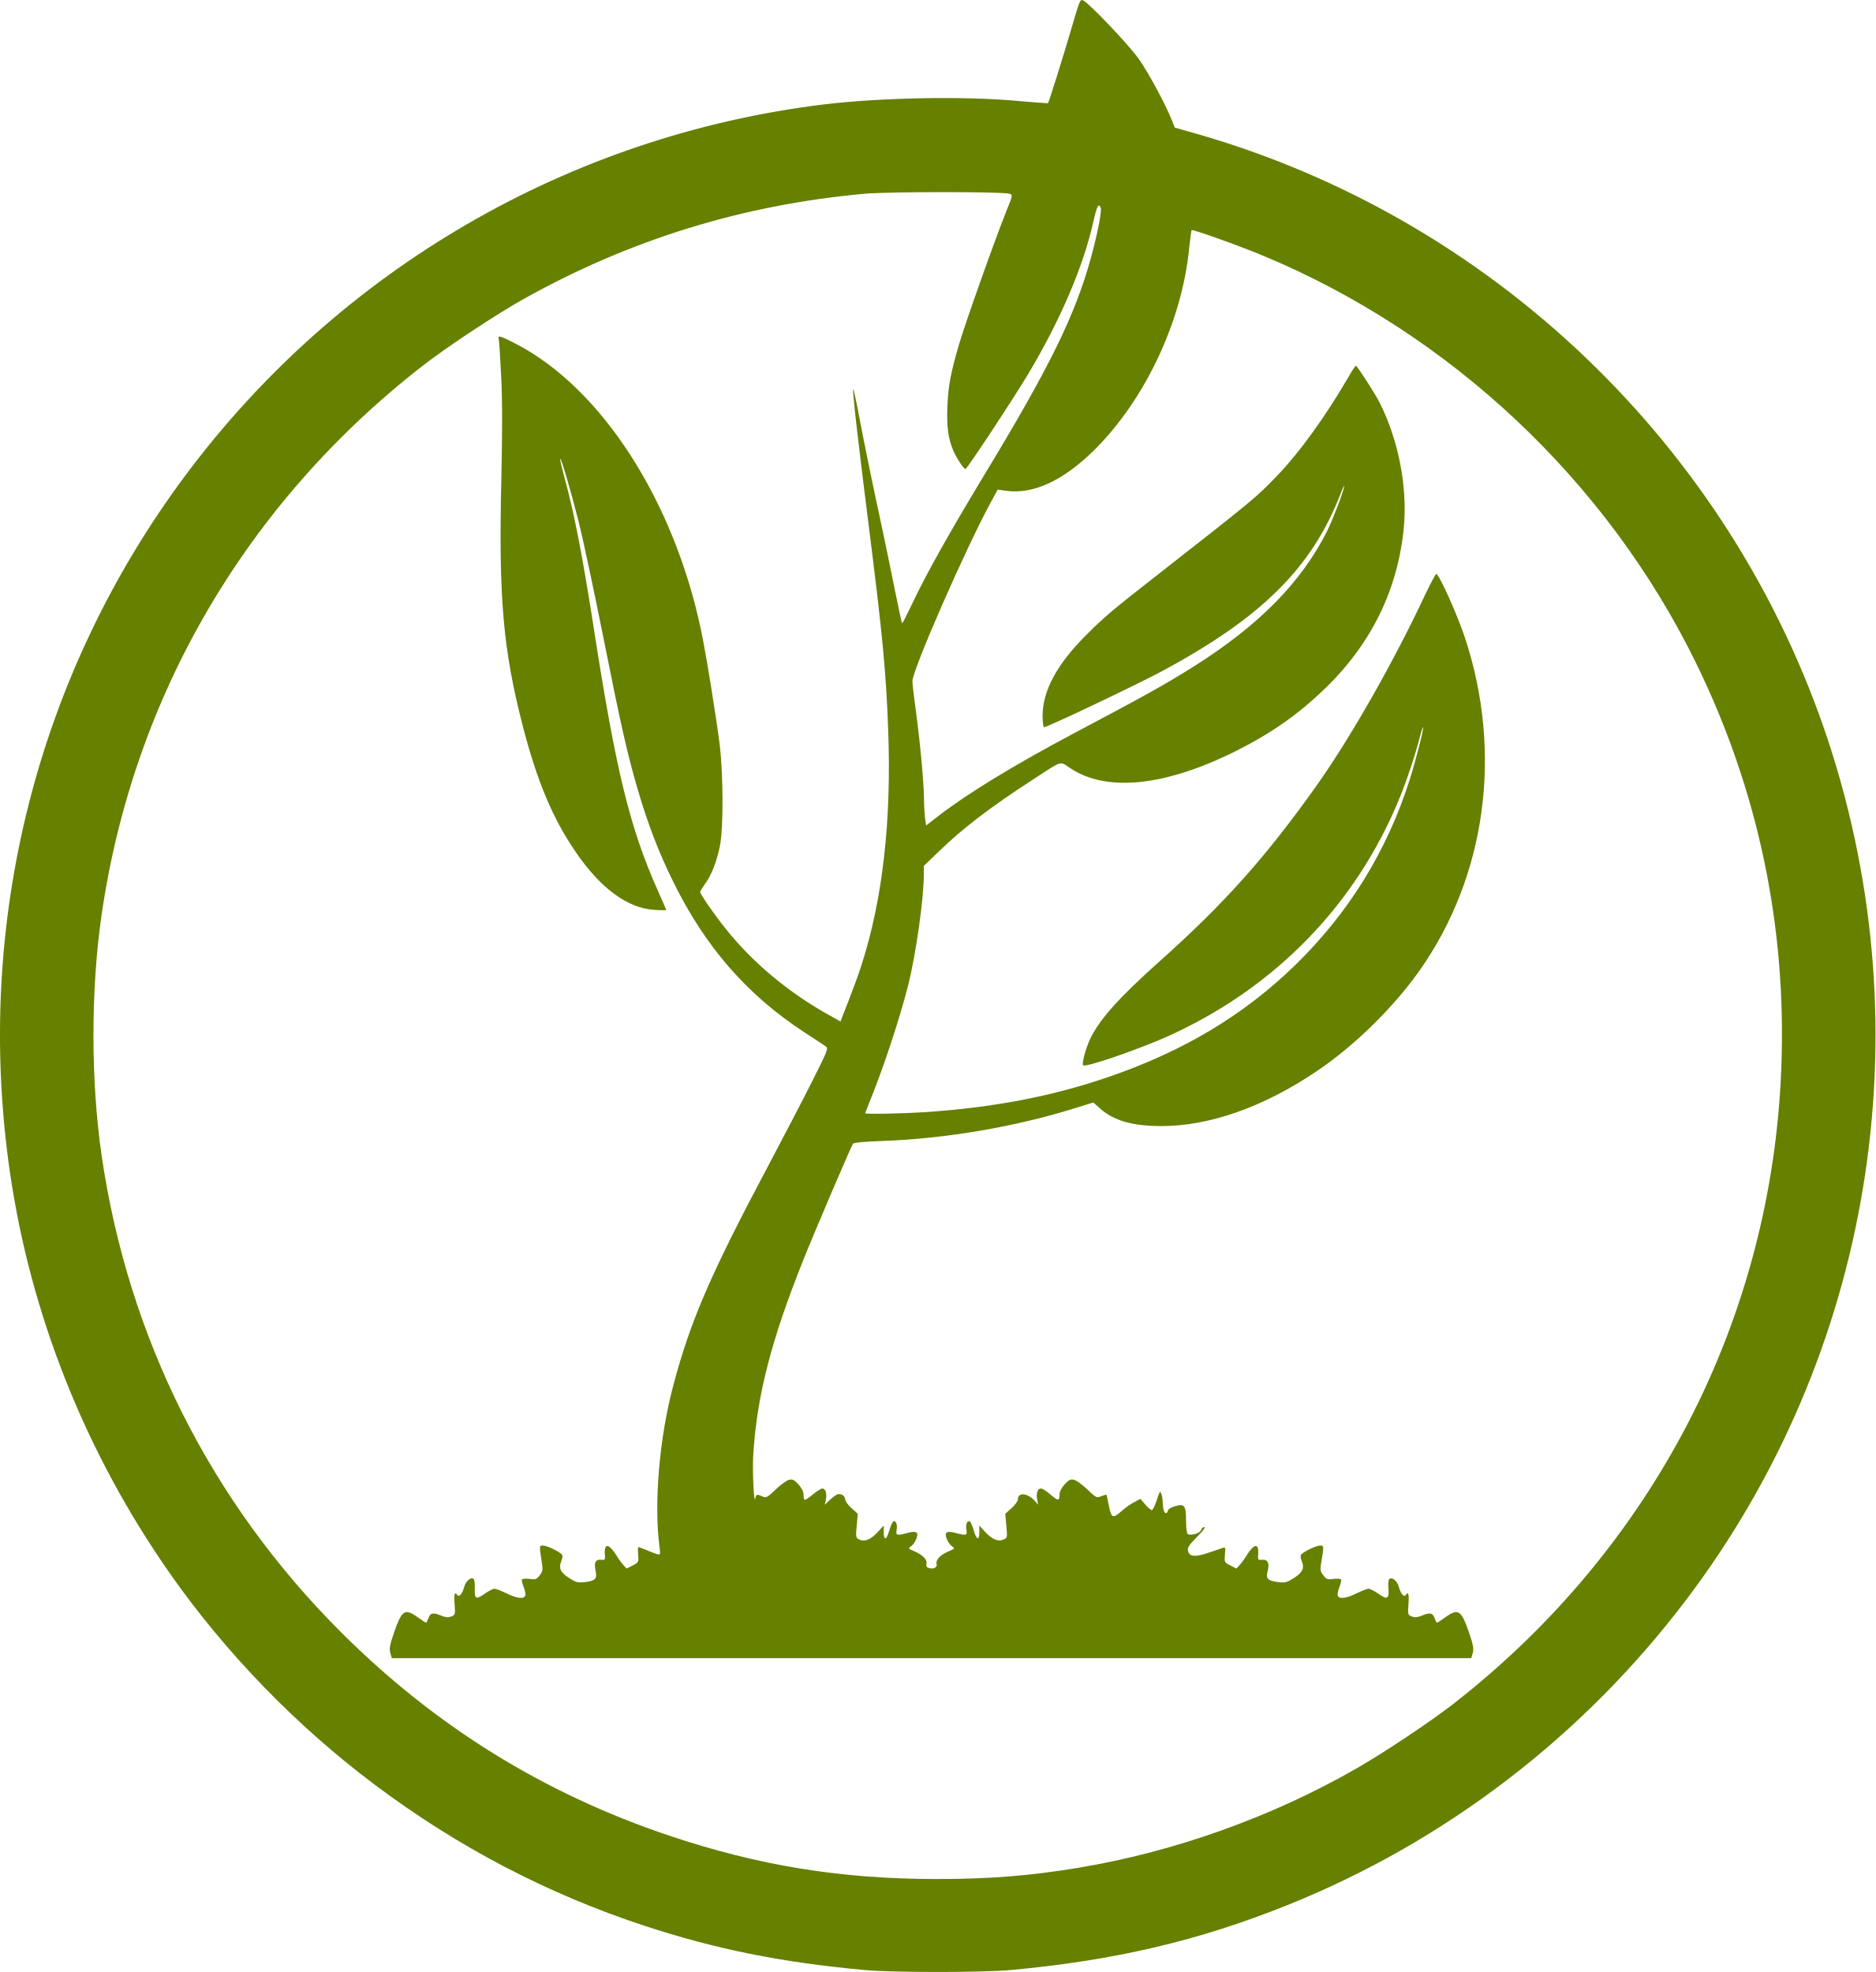
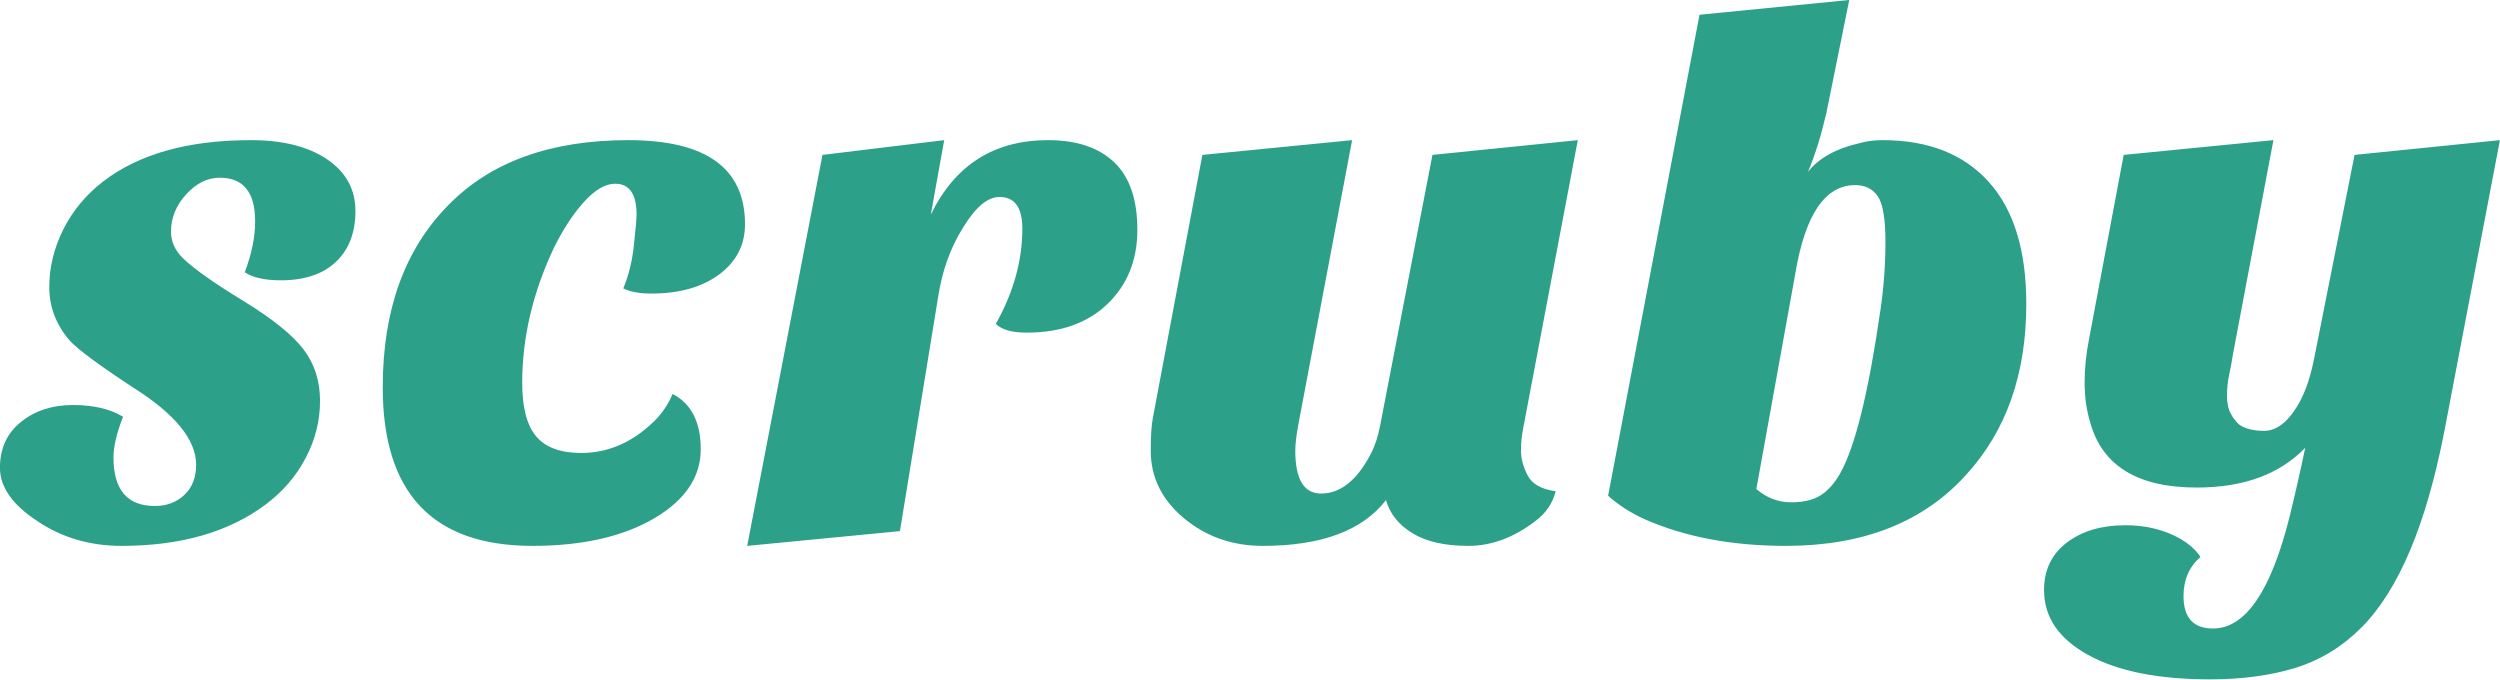
- <svg xmlns="http://www.w3.org/2000/svg" width="95.095" height="100" version="1.0" viewBox="0 0 95.19 100">
-   <g transform="matrix(.0078288 0 0 -.0078288 -.006814 100.09)" fill="#668000">
-     <path d="m6950 12617c-50-172-149-489-155-495-1-1-85 5-186 14-352 33-896 23-1269-22-1648-202-3141-1069-4137-2405-964-1294-1371-2906-1138-4517 135-929 491-1823 1039-2605 361-515 822-990 1331-1371 537-402 1113-703 1740-910 466-153 888-238 1430-288 183-17 767-17 950 0 671 62 1215 189 1790 420 1025 411 1921 1098 2591 1985 1199 1587 1542 3667 918 5562-629 1910-2185 3400-4118 3945l-119 34-20 50c-45 111-151 306-214 396-65 91-315 355-359 378-20 11-23 4-74-171zm-404-1082c21-7 21-9-23-118-71-177-268-730-306-863-52-178-69-266-74-396-6-127 5-212 38-288 22-51 68-120 79-120 10 0 306 449 403 610 212 355 362 704 427 998 22 98 34 120 47 86 8-20-21-169-63-322-102-373-268-711-693-1412-218-361-372-634-461-822-36-76-67-137-70-138-3 0-22 87-43 193-21 105-73 359-117 562-44 204-96 462-117 574s-39 197-41 188c-4-21 28-309 98-862 94-742 115-968 129-1348 22-583-35-1092-171-1517-25-79-62-177-129-348l-9-24-68 38c-265 146-504 345-681 569-70 87-161 219-161 233 0 4 14 27 30 50 41 55 75 139 97 243 24 114 24 453 0 659-23 184-88 588-122 749-178 840-644 1562-1194 1850-106 55-125 61-117 34 3-10 10-119 16-243 8-163 8-350 1-670-18-767 11-1099 139-1596 92-356 193-598 342-815 160-236 338-367 510-377 43-3 78-3 78-1s-24 58-54 125c-182 407-272 777-416 1704-72 463-128 754-192 983-16 60-28 111-25 113 6 6 65-194 119-406 27-107 98-440 158-740 118-592 157-763 226-1e3 66-225 134-402 229-595 206-420 476-731 846-974 68-44 133-87 143-94 18-13 15-23-86-223-57-115-184-357-280-539-383-720-511-1017-623-1440-90-338-126-764-88-1049 6-47 5-48-18-41-13 4-44 16-68 26s-47 19-51 19-5-22-2-49c4-49 4-49-35-70l-40-20-20 22c-11 12-32 40-45 62-49 78-80 83-76 12 3-40 2-42-24-39-36 4-48-19-36-71 11-52-1-66-70-74-46-5-56-2-102 27-56 36-69 64-50 110 6 16 9 33 6 39-11 18-98 61-123 61-27 0-27 8-8-120 6-38 3-50-16-74-20-25-26-28-65-22-24 3-46 1-49-4s2-27 11-49c9-23 14-48 10-56-9-23-55-18-121 15-33 16-68 30-78 30s-38-14-62-31c-58-42-69-36-66 33 1 31-2 59-8 62-20 13-50-14-61-53-11-43-34-69-45-51-16 25-22 5-17-60 5-68 4-70-22-80-20-7-36-6-63 5-54 23-73 19-84-15-6-16-13-30-16-30s-28 16-54 35c-84 60-103 47-154-100-27-80-31-102-24-131l10-34h6998l10 34c7 29 3 51-24 131-51 147-70 160-154 100-26-19-51-35-54-35s-10 13-16 30c-11 34-30 38-84 15-27-11-43-12-63-5-26 10-27 12-22 80 5 65-1 85-17 60-11-18-34 8-45 51-11 39-41 66-61 53-7-4-10-28-7-61 6-69-8-77-67-34-24 17-52 31-62 31s-45-14-78-30c-66-33-112-38-121-15-4 8 1 33 10 56 9 22 14 44 11 49s-25 7-49 4c-39-6-45-3-65 22-19 24-22 36-17 69 21 126 21 125-6 125-26 0-113-43-124-61-3-6 0-23 6-39 19-46 6-74-50-110-46-29-56-32-102-27-69 9-83 23-69 72 14 50 0 77-37 73-26-3-27-1-24 39 4 71-27 66-76-12-13-22-34-50-45-62l-20-22-40 20c-39 21-39 21-35 71 5 42 3 49-11 44-9-3-51-18-94-32-89-31-129-27-135 15-3 18 11 39 59 87 39 39 57 64 47 64-8 0-18-9-21-19-5-21-66-39-86-26-6 3-11 40-11 85 0 100-10 114-72 95-25-7-44-19-46-29-2-9-7-16-12-16-12 0-20 27-21 68-1 42-13 80-21 66-3-5-13-33-22-61-10-29-22-53-28-53s-25 16-42 36l-32 37-39-21c-22-11-61-38-86-61-55-48-63-44-81 45-6 32-12 61-14 63s-17-2-34-9c-30-12-32-11-89 43-32 31-71 59-86 63-24 6-33 2-62-29-21-24-33-47-33-65 0-44-9-44-58-2-25 22-53 40-63 40-22 0-32-31-24-73l6-32-20 23c-46 53-111 60-111 12 0-11-18-37-41-57l-41-37 7-78c7-76 7-78-19-89-34-16-75 2-121 52l-35 39v-39c0-60-17-58-35 3-9 31-21 59-27 62-16 10-28-18-22-53 7-38 0-40-71-21-58 16-74 4-55-42 7-17 22-37 33-45 20-14 19-15-24-33-54-24-83-55-76-81 6-23-21-36-52-26-13 4-17 12-14 26 7 26-22 57-76 81-43 18-44 19-24 33 11 8 26 28 33 45 19 46 3 58-55 42-71-19-78-17-71 21 6 35-6 63-22 53-6-3-18-31-27-62-18-61-35-63-35-4v40l-41-45c-44-47-85-63-119-45-21 11-22 17-15 89l7 77-41 37c-23 20-41 46-41 57 0 22-27 40-50 32-8-2-30-19-49-36l-33-31 7 32c8 41-2 73-23 73-8 0-37-18-63-40-25-21-49-36-53-33-3 4-6 19-6 35 0 18-12 41-33 65-29 31-38 35-62 29-15-4-54-32-86-63-55-52-61-55-85-45-35 17-42 15-46-10-9-52-20 172-14 275 23 385 115 745 326 1272 71 178 310 737 321 751 6 7 75 13 181 17 414 14 867 91 1258 213l119 37 40-36c91-82 212-117 402-117 310 0 658 122 999 351 246 164 503 415 675 659 430 611 539 1410 294 2154-48 147-169 416-187 416-4 0-37-61-72-135-205-438-487-933-709-1245-326-458-593-757-1006-1126-268-239-396-382-456-508-30-62-56-162-46-172 15-16 372 107 562 194 688 314 1210 853 1490 1541 47 115 104 287 131 394 9 37 19 66 21 63 6-6-50-224-88-343-148-463-396-864-745-1203-332-322-722-556-1211-723-363-125-743-197-1188-227-143-9-385-14-385-7 0 2 12 32 26 68 90 220 198 546 253 764 50 200 101 560 101 715v57l98 94c151 147 327 282 602 461 204 133 179 125 247 80 236-159 616-120 1077 110 229 115 405 238 580 408 299 290 470 641 508 1043 24 262-34 562-157 808-31 61-146 239-154 239-3 0-24-31-45-68-154-265-319-493-470-650-134-139-149-151-757-627-299-233-363-287-479-404-188-188-280-360-280-521 0-38 4-71 9-74 9-6 581 266 751 356 656 350 985 675 1172 1158 16 41 26 62 23 45-10-48-74-214-111-288-167-332-442-611-864-877-187-118-321-192-780-435-384-204-683-386-875-534l-80-62-7 48c-3 26-7 84-7 128-1 107-26 374-53 570-12 88-22 174-22 190 2 76 345 860 508 1159l45 83 53-8c179-25 375 67 579 270 326 327 563 832 609 1301 7 63 14 117 16 119 6 7 301-98 462-165 1214-505 2228-1458 2807-2639 403-823 590-1710 554-2632-62-1622-828-3107-2124-4118-149-116-447-315-630-420-546-314-1181-541-1802-644-315-52-570-73-918-73-622 0-1153 86-1735 281-816 274-1520 711-2130 1321-844 844-1377 1906-1550 3087-71 487-71 1079 0 1566 206 1414 936 2663 2075 3552 157 123 484 339 665 440 689 384 1416 608 2205 680 155 14 897 14 941 0z" fill="#668000" />
+ <svg xmlns="http://www.w3.org/2000/svg" width="367.98" height="100" preserveAspectRatio="xMidYMid" version="1.1" viewBox="91.209 14 367.98 100">
+   <g transform="matrix(1.6966 0 0 1.6966 -147.46 -85.067)" fill="#2ca089">
+     <g transform="translate(141.69 104.47)" fill="#2ca089">
+       <path d="m20.22-22.46q0.9-2.37 0.9-4.42 0-3.78-3.07-3.78-1.6 0-2.91 1.44-1.32 1.44-1.32 3.24 0 1.28 1.03 2.3 1.47 1.41 5.25 3.71 3.77 2.31 5.21 4.19 1.44 1.89 1.44 4.48 0 2.6-1.25 4.96-1.24 2.37-3.48 4.04-4.8 3.58-12.48 3.58-4.16 0-7.36-2.18-3.2-2.11-3.2-4.6 0-2.5 1.82-3.97t4.51-1.47 4.35 1.02q-0.83 2.11-0.83 3.52 0 4.22 3.59 4.22 1.53 0 2.56-0.96 1.02-0.96 1.02-2.62 0-3.26-5.5-6.72-4.48-2.94-5.51-4.1-1.73-2.04-1.73-4.6t1.22-5q1.22-2.43 3.46-4.16 4.67-3.58 12.8-3.58 4.16 0 6.62 1.66 2.46 1.67 2.46 4.48 0 2.82-1.69 4.42-1.7 1.6-4.77 1.6-2.11 0-3.14-0.7zm43.4-4.16q0 2.68-2.24 4.35-2.24 1.66-5.89 1.66-1.54 0-2.43-0.45 0.7-1.66 0.92-3.74 0.23-2.08 0.23-2.66 0-2.68-1.86-2.68-1.28 0-2.72 1.6t-2.65 4.09q-2.69 5.76-2.69 11.59 0 3.2 1.21 4.64 1.22 1.44 3.91 1.44 3.71 0 6.65-3.08 0.84-0.96 1.28-2.04 2.44 1.28 2.44 4.8 0 3.58-3.97 5.95-4.1 2.43-10.63 2.43-12.99 0-12.99-13.76 0-10.05 5.7-15.81 5.5-5.63 15.61-5.63 10.12 0 10.12 7.3zm21.76 8.64q2.3-4.1 2.3-8.26 0-2.75-1.98-2.75-1.54 0-3.14 2.62-1.66 2.63-2.18 6.02l-3.32 20.35-13.25 1.28 6.53-33.92 10.56-1.28-1.16 6.46q3.14-6.46 10.18-6.46 3.71 0 5.73 1.92 2.01 1.92 2.01 5.86 0 3.93-2.59 6.43-2.59 2.49-7.01 2.49-1.92 0-2.68-0.76zm33.85 15.29q-3.07 3.97-10.69 3.97-3.96 0-6.84-2.4t-2.88-5.86q0-1.92 0.19-2.88l4.29-22.78 12.99-1.28-4.67 24.7q-0.26 1.41-0.26 2.24 0 3.72 2.24 3.72 2.5 0 4.29-3.4 0.57-1.08 0.83-2.49l4.54-23.49 12.61-1.28-4.73 24.96q-0.2 0.96-0.2 1.98 0 1.03 0.58 2.15t2.43 1.37q-0.38 1.54-1.73 2.56-2.81 2.18-5.85 2.18t-4.83-1.09q-1.8-1.09-2.31-2.88zm19.27-0.38 7.93-41.73 12.99-1.28-1.98 9.79q-0.7 3.01-1.6 5.12 1.41-1.79 4.48-2.49 0.9-0.26 1.98-0.26 5.96 0 9.22 3.62 3.26 3.61 3.26 10.59 0 9.09-5.18 14.78-5.57 6.21-15.68 6.21-6.98 0-12.22-2.3-1.86-0.84-3.2-2.05zm16.25-19.33-3.39 18.75q1.34 1.15 3.01 1.15 1.66 0 2.62-0.64t1.67-1.92q1.92-3.45 3.45-14.01 0.45-3.01 0.45-6.02t-0.67-3.97-1.95-0.96q-3.91 0-5.19 7.62zm44.23 15.17q-3.33 3.45-9.41 3.45-7.62 0-9.22-5.56-0.51-1.67-0.51-3.52 0-1.86 0.38-3.78l3.01-16 12.99-1.28-3.52 18.62q-0.12 0.84-0.32 1.73-0.19 0.9-0.19 1.83 0 0.92 0.32 1.53t0.77 0.99q0.77 0.52 2.14 0.52 1.38 0 2.56-1.67 1.19-1.66 1.76-4.54l3.52-17.73 12.61-1.28-4.8 25.15q-2.37 12.29-7.23 17.15-2.5 2.5-5.73 3.49t-7.39 0.99q-6.72 0-10.56-2.11t-3.84-5.63q0-2.62 1.98-4.13 1.99-1.5 5.06-1.5 2.69 0 4.74 1.15 1.21 0.7 1.79 1.6-1.47 1.28-1.47 3.39 0 2.82 2.56 2.82 4.22 0 6.65-9.73 0.71-2.88 1.35-5.95z" fill="#2ca089" />
+     </g>
  </g>
+   <style>text {
+   font-size: 64px;
+   font-family: Arial Black;
+   dominant-baseline: central;
+   text-anchor: middle;
+ }</style>
</svg>
